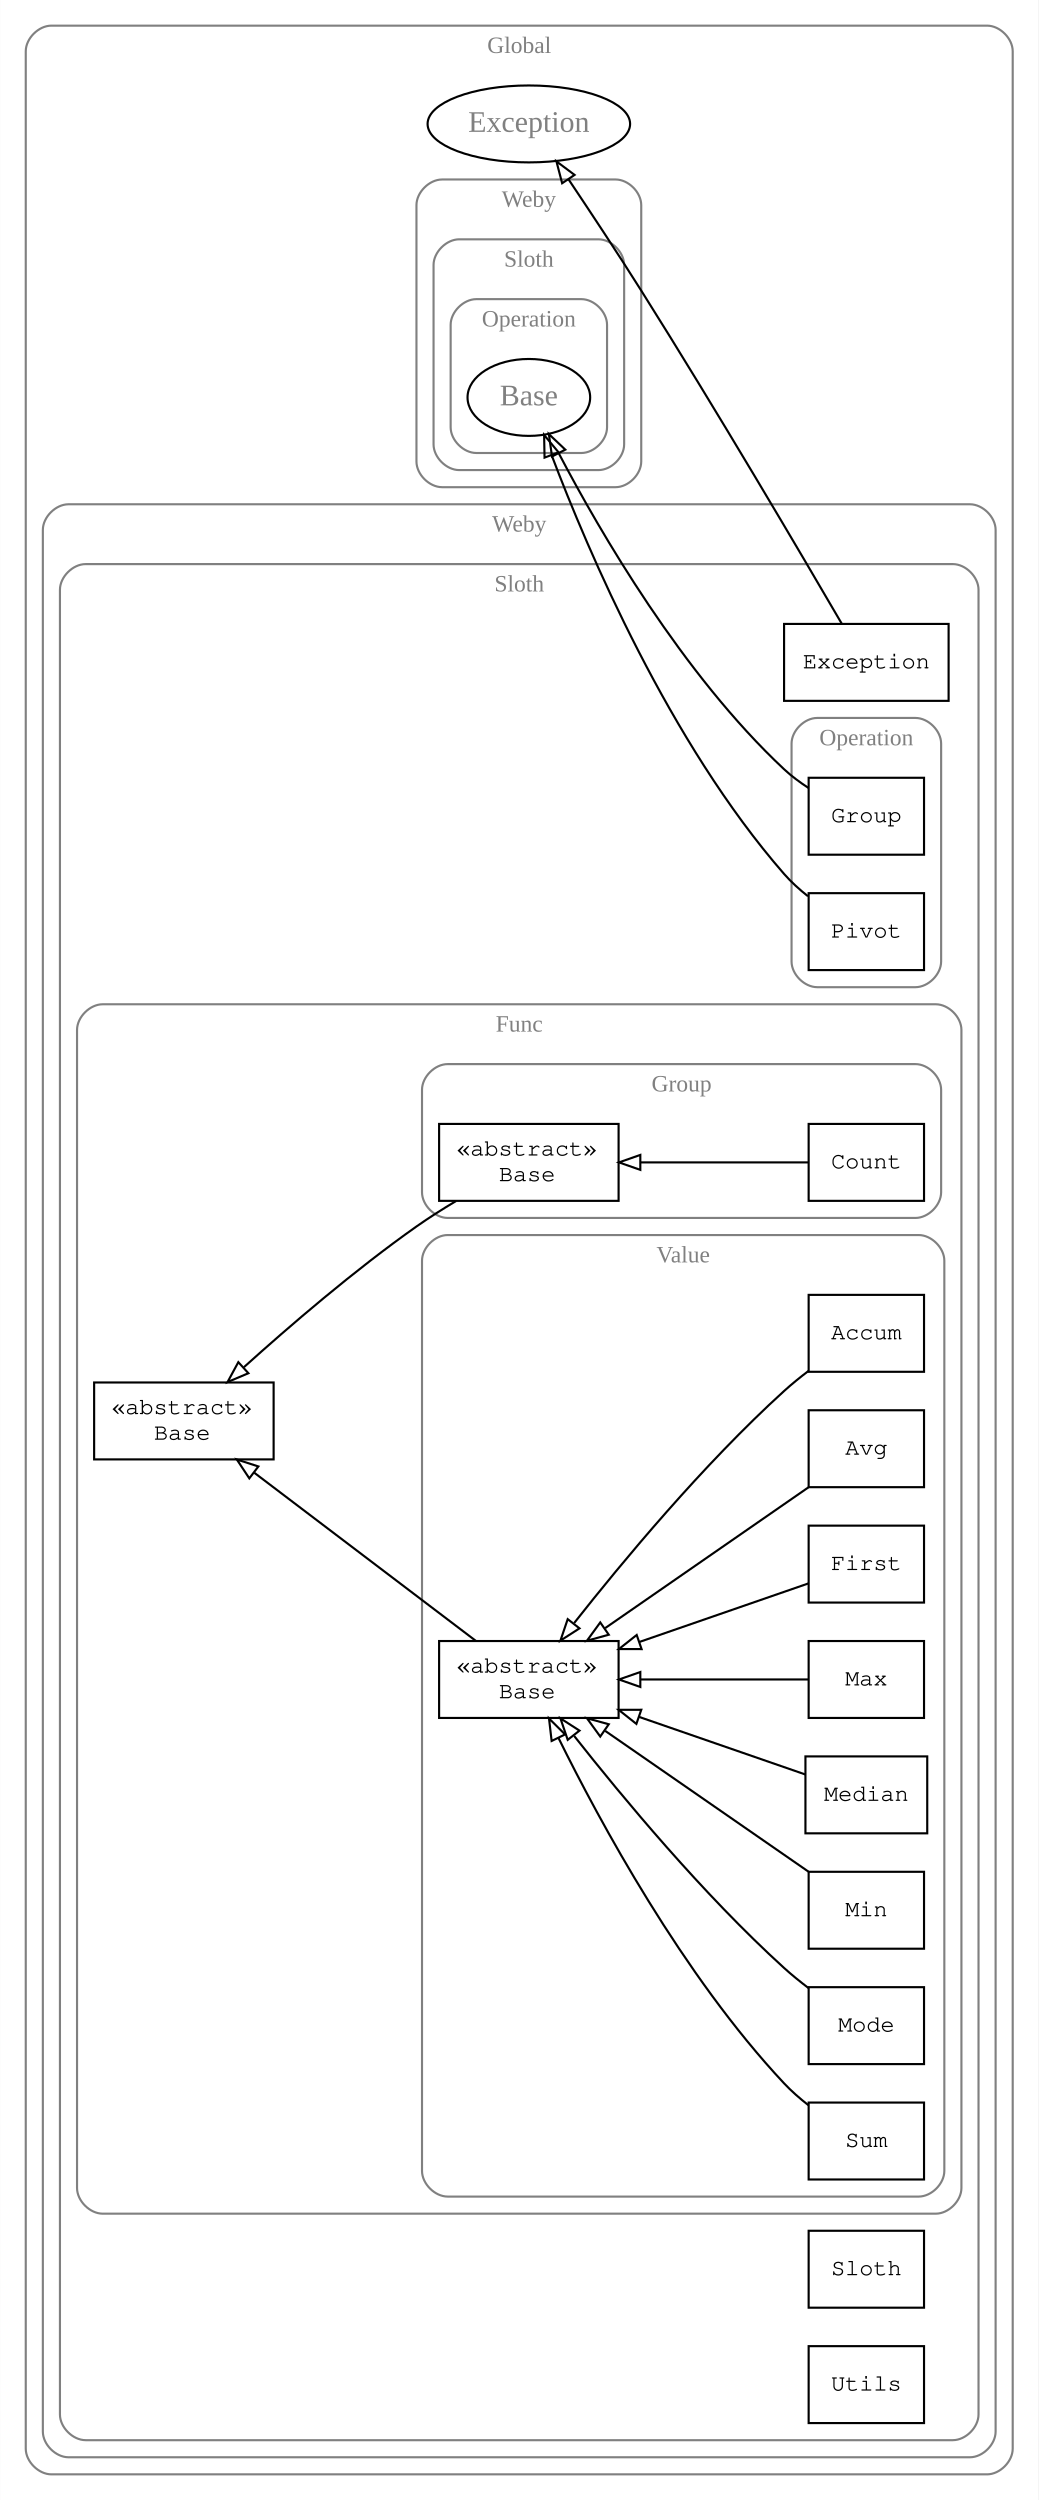
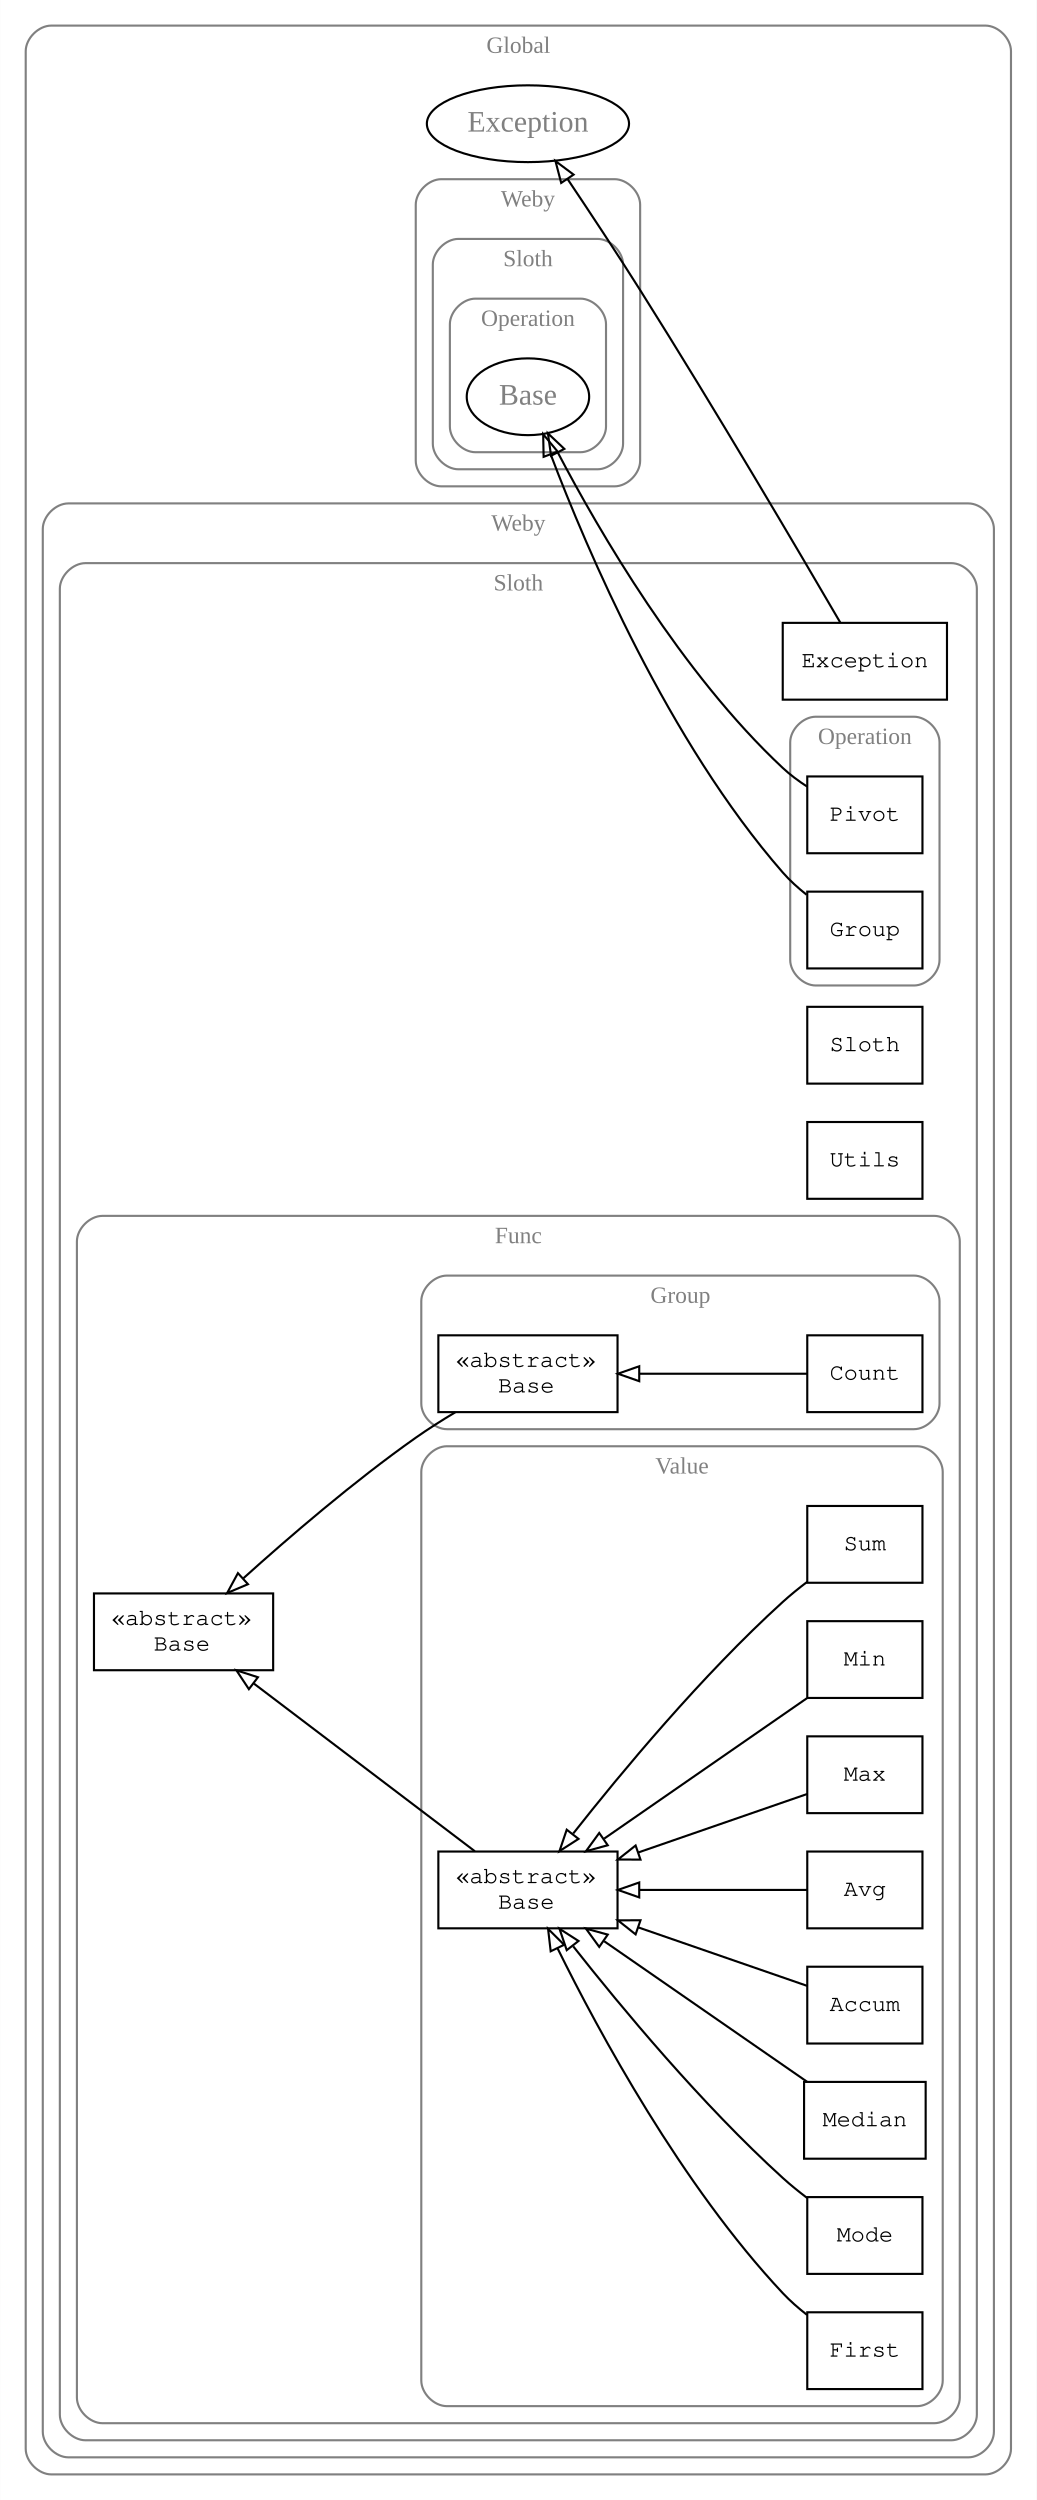
- <svg xmlns="http://www.w3.org/2000/svg" width="486pt" height="1170pt" viewBox="0.00 0.00 485.89 1170.00">
-   <g id="graph0" class="graph" transform="scale(1 1) rotate(0) translate(4 1166)">
-     <polygon fill="white" stroke="none" points="-4,4 -4,-1166 481.892,-1166 481.892,4 -4,4" />
+ <svg xmlns="http://www.w3.org/2000/svg" width="486pt" height="1172pt" viewBox="0.00 0.00 485.89 1172.00">
+   <g id="graph0" class="graph" transform="scale(1 1) rotate(0) translate(4 1168)">
+     <polygon fill="white" stroke="none" points="-4,4 -4,-1168 481.892,-1168 481.892,4 -4,4" />
    <g id="clust1" class="cluster">
-       <path fill="none" stroke="gray" d="M20,-8C20,-8 457.892,-8 457.892,-8 463.892,-8 469.892,-14 469.892,-20 469.892,-20 469.892,-1142 469.892,-1142 469.892,-1148 463.892,-1154 457.892,-1154 457.892,-1154 20,-1154 20,-1154 14,-1154 8,-1148 8,-1142 8,-1142 8,-20 8,-20 8,-14 14,-8 20,-8" />
-       <text text-anchor="middle" x="238.946" y="-1141.2" font-family="Times New Roman,serif" font-size="11.00" fill="gray">Global</text>
+       <path fill="none" stroke="gray" d="M20,-8C20,-8 457.892,-8 457.892,-8 463.892,-8 469.892,-14 469.892,-20 469.892,-20 469.892,-1144 469.892,-1144 469.892,-1150 463.892,-1156 457.892,-1156 457.892,-1156 20,-1156 20,-1156 14,-1156 8,-1150 8,-1144 8,-1144 8,-20 8,-20 8,-14 14,-8 20,-8" />
+       <text text-anchor="middle" x="238.946" y="-1143.2" font-family="Times New Roman,serif" font-size="11.00" fill="gray">Global</text>
    </g>
    <g id="clust8" class="cluster">
-       <path fill="none" stroke="gray" d="M202.848,-938C202.848,-938 284.043,-938 284.043,-938 290.043,-938 296.043,-944 296.043,-950 296.043,-950 296.043,-1070 296.043,-1070 296.043,-1076 290.043,-1082 284.043,-1082 284.043,-1082 202.848,-1082 202.848,-1082 196.848,-1082 190.848,-1076 190.848,-1070 190.848,-1070 190.848,-950 190.848,-950 190.848,-944 196.848,-938 202.848,-938" />
-       <text text-anchor="middle" x="243.446" y="-1069.2" font-family="Times New Roman,serif" font-size="11.00" fill="gray">Weby</text>
+       <path fill="none" stroke="gray" d="M202.848,-940C202.848,-940 284.043,-940 284.043,-940 290.043,-940 296.043,-946 296.043,-952 296.043,-952 296.043,-1072 296.043,-1072 296.043,-1078 290.043,-1084 284.043,-1084 284.043,-1084 202.848,-1084 202.848,-1084 196.848,-1084 190.848,-1078 190.848,-1072 190.848,-1072 190.848,-952 190.848,-952 190.848,-946 196.848,-940 202.848,-940" />
+       <text text-anchor="middle" x="243.446" y="-1071.2" font-family="Times New Roman,serif" font-size="11.00" fill="gray">Weby</text>
    </g>
    <g id="clust9" class="cluster">
-       <path fill="none" stroke="gray" d="M210.848,-946C210.848,-946 276.043,-946 276.043,-946 282.043,-946 288.043,-952 288.043,-958 288.043,-958 288.043,-1042 288.043,-1042 288.043,-1048 282.043,-1054 276.043,-1054 276.043,-1054 210.848,-1054 210.848,-1054 204.848,-1054 198.848,-1048 198.848,-1042 198.848,-1042 198.848,-958 198.848,-958 198.848,-952 204.848,-946 210.848,-946" />
-       <text text-anchor="middle" x="243.446" y="-1041.2" font-family="Times New Roman,serif" font-size="11.00" fill="gray">Sloth</text>
+       <path fill="none" stroke="gray" d="M210.848,-948C210.848,-948 276.043,-948 276.043,-948 282.043,-948 288.043,-954 288.043,-960 288.043,-960 288.043,-1044 288.043,-1044 288.043,-1050 282.043,-1056 276.043,-1056 276.043,-1056 210.848,-1056 210.848,-1056 204.848,-1056 198.848,-1050 198.848,-1044 198.848,-1044 198.848,-960 198.848,-960 198.848,-954 204.848,-948 210.848,-948" />
+       <text text-anchor="middle" x="243.446" y="-1043.2" font-family="Times New Roman,serif" font-size="11.00" fill="gray">Sloth</text>
    </g>
    <g id="clust10" class="cluster">
-       <path fill="none" stroke="gray" d="M218.848,-954C218.848,-954 268.043,-954 268.043,-954 274.043,-954 280.043,-960 280.043,-966 280.043,-966 280.043,-1014 280.043,-1014 280.043,-1020 274.043,-1026 268.043,-1026 268.043,-1026 218.848,-1026 218.848,-1026 212.848,-1026 206.848,-1020 206.848,-1014 206.848,-1014 206.848,-966 206.848,-966 206.848,-960 212.848,-954 218.848,-954" />
-       <text text-anchor="middle" x="243.446" y="-1013.2" font-family="Times New Roman,serif" font-size="11.00" fill="gray">Operation</text>
+       <path fill="none" stroke="gray" d="M218.848,-956C218.848,-956 268.043,-956 268.043,-956 274.043,-956 280.043,-962 280.043,-968 280.043,-968 280.043,-1016 280.043,-1016 280.043,-1022 274.043,-1028 268.043,-1028 268.043,-1028 218.848,-1028 218.848,-1028 212.848,-1028 206.848,-1022 206.848,-1016 206.848,-1016 206.848,-968 206.848,-968 206.848,-962 212.848,-956 218.848,-956" />
+       <text text-anchor="middle" x="243.446" y="-1015.2" font-family="Times New Roman,serif" font-size="11.00" fill="gray">Operation</text>
    </g>
    <g id="clust2" class="cluster">
-       <path fill="none" stroke="gray" d="M28,-16C28,-16 449.892,-16 449.892,-16 455.892,-16 461.892,-22 461.892,-28 461.892,-28 461.892,-918 461.892,-918 461.892,-924 455.892,-930 449.892,-930 449.892,-930 28,-930 28,-930 22,-930 16,-924 16,-918 16,-918 16,-28 16,-28 16,-22 22,-16 28,-16" />
-       <text text-anchor="middle" x="238.946" y="-917.2" font-family="Times New Roman,serif" font-size="11.00" fill="gray">Weby</text>
+       <path fill="none" stroke="gray" d="M28,-16C28,-16 449.892,-16 449.892,-16 455.892,-16 461.892,-22 461.892,-28 461.892,-28 461.892,-920 461.892,-920 461.892,-926 455.892,-932 449.892,-932 449.892,-932 28,-932 28,-932 22,-932 16,-926 16,-920 16,-920 16,-28 16,-28 16,-22 22,-16 28,-16" />
+       <text text-anchor="middle" x="238.946" y="-919.2" font-family="Times New Roman,serif" font-size="11.00" fill="gray">Weby</text>
    </g>
    <g id="clust3" class="cluster">
-       <path fill="none" stroke="gray" d="M36,-24C36,-24 441.892,-24 441.892,-24 447.892,-24 453.892,-30 453.892,-36 453.892,-36 453.892,-890 453.892,-890 453.892,-896 447.892,-902 441.892,-902 441.892,-902 36,-902 36,-902 30,-902 24,-896 24,-890 24,-890 24,-36 24,-36 24,-30 30,-24 36,-24" />
-       <text text-anchor="middle" x="238.946" y="-889.2" font-family="Times New Roman,serif" font-size="11.00" fill="gray">Sloth</text>
+       <path fill="none" stroke="gray" d="M36,-24C36,-24 441.892,-24 441.892,-24 447.892,-24 453.892,-30 453.892,-36 453.892,-36 453.892,-892 453.892,-892 453.892,-898 447.892,-904 441.892,-904 441.892,-904 36,-904 36,-904 30,-904 24,-898 24,-892 24,-892 24,-36 24,-36 24,-30 30,-24 36,-24" />
+       <text text-anchor="middle" x="238.946" y="-891.2" font-family="Times New Roman,serif" font-size="11.00" fill="gray">Sloth</text>
    </g>
    <g id="clust4" class="cluster">
-       <path fill="none" stroke="gray" d="M44,-130C44,-130 433.892,-130 433.892,-130 439.892,-130 445.892,-136 445.892,-142 445.892,-142 445.892,-684 445.892,-684 445.892,-690 439.892,-696 433.892,-696 433.892,-696 44,-696 44,-696 38,-696 32,-690 32,-684 32,-684 32,-142 32,-142 32,-136 38,-130 44,-130" />
-       <text text-anchor="middle" x="238.946" y="-683.2" font-family="Times New Roman,serif" font-size="11.00" fill="gray">Func</text>
+       <path fill="none" stroke="gray" d="M44,-32C44,-32 433.892,-32 433.892,-32 439.892,-32 445.892,-38 445.892,-44 445.892,-44 445.892,-586 445.892,-586 445.892,-592 439.892,-598 433.892,-598 433.892,-598 44,-598 44,-598 38,-598 32,-592 32,-586 32,-586 32,-44 32,-44 32,-38 38,-32 44,-32" />
+       <text text-anchor="middle" x="238.946" y="-585.2" font-family="Times New Roman,serif" font-size="11.00" fill="gray">Func</text>
    </g>
    <g id="clust5" class="cluster">
-       <path fill="none" stroke="gray" d="M205.446,-596C205.446,-596 424.392,-596 424.392,-596 430.392,-596 436.392,-602 436.392,-608 436.392,-608 436.392,-656 436.392,-656 436.392,-662 430.392,-668 424.392,-668 424.392,-668 205.446,-668 205.446,-668 199.446,-668 193.446,-662 193.446,-656 193.446,-656 193.446,-608 193.446,-608 193.446,-602 199.446,-596 205.446,-596" />
-       <text text-anchor="middle" x="314.919" y="-655.2" font-family="Times New Roman,serif" font-size="11.00" fill="gray">Group</text>
+       <path fill="none" stroke="gray" d="M205.446,-498C205.446,-498 424.392,-498 424.392,-498 430.392,-498 436.392,-504 436.392,-510 436.392,-510 436.392,-558 436.392,-558 436.392,-564 430.392,-570 424.392,-570 424.392,-570 205.446,-570 205.446,-570 199.446,-570 193.446,-564 193.446,-558 193.446,-558 193.446,-510 193.446,-510 193.446,-504 199.446,-498 205.446,-498" />
+       <text text-anchor="middle" x="314.919" y="-557.2" font-family="Times New Roman,serif" font-size="11.00" fill="gray">Group</text>
    </g>
    <g id="clust6" class="cluster">
-       <path fill="none" stroke="gray" d="M205.446,-138C205.446,-138 425.892,-138 425.892,-138 431.892,-138 437.892,-144 437.892,-150 437.892,-150 437.892,-576 437.892,-576 437.892,-582 431.892,-588 425.892,-588 425.892,-588 205.446,-588 205.446,-588 199.446,-588 193.446,-582 193.446,-576 193.446,-576 193.446,-150 193.446,-150 193.446,-144 199.446,-138 205.446,-138" />
-       <text text-anchor="middle" x="315.669" y="-575.2" font-family="Times New Roman,serif" font-size="11.00" fill="gray">Value</text>
+       <path fill="none" stroke="gray" d="M205.446,-40C205.446,-40 425.892,-40 425.892,-40 431.892,-40 437.892,-46 437.892,-52 437.892,-52 437.892,-478 437.892,-478 437.892,-484 431.892,-490 425.892,-490 425.892,-490 205.446,-490 205.446,-490 199.446,-490 193.446,-484 193.446,-478 193.446,-478 193.446,-52 193.446,-52 193.446,-46 199.446,-40 205.446,-40" />
+       <text text-anchor="middle" x="315.669" y="-477.2" font-family="Times New Roman,serif" font-size="11.00" fill="gray">Value</text>
    </g>
    <g id="clust7" class="cluster">
-       <path fill="none" stroke="gray" d="M378.392,-704C378.392,-704 424.392,-704 424.392,-704 430.392,-704 436.392,-710 436.392,-716 436.392,-716 436.392,-818 436.392,-818 436.392,-824 430.392,-830 424.392,-830 424.392,-830 378.392,-830 378.392,-830 372.392,-830 366.392,-824 366.392,-818 366.392,-818 366.392,-716 366.392,-716 366.392,-710 372.392,-704 378.392,-704" />
-       <text text-anchor="middle" x="401.392" y="-817.2" font-family="Times New Roman,serif" font-size="11.00" fill="gray">Operation</text>
+       <path fill="none" stroke="gray" d="M378.392,-706C378.392,-706 424.392,-706 424.392,-706 430.392,-706 436.392,-712 436.392,-718 436.392,-718 436.392,-820 436.392,-820 436.392,-826 430.392,-832 424.392,-832 424.392,-832 378.392,-832 378.392,-832 372.392,-832 366.392,-826 366.392,-820 366.392,-820 366.392,-718 366.392,-718 366.392,-712 372.392,-706 378.392,-706" />
+       <text text-anchor="middle" x="401.392" y="-819.2" font-family="Times New Roman,serif" font-size="11.00" fill="gray">Operation</text>
    </g>
    <g id="node1" class="node">
-       <polygon fill="none" stroke="black" points="285.446,-640 201.446,-640 201.446,-604 285.446,-604 285.446,-640" />
-       <text text-anchor="start" x="209.446" y="-625.2" font-family="Courier,monospace" font-size="11.00">«abstract»</text>
-       <text text-anchor="start" x="229.446" y="-613.2" font-family="Courier,monospace" font-size="11.00">Base</text>
+       <polygon fill="none" stroke="black" points="428.392,-542 374.392,-542 374.392,-506 428.392,-506 428.392,-542" />
+       <text text-anchor="middle" x="401.392" y="-521.2" font-family="Courier,monospace" font-size="11.00">Count</text>
+     </g>
+     <g id="node2" class="node">
+       <polygon fill="none" stroke="black" points="285.446,-542 201.446,-542 201.446,-506 285.446,-506 285.446,-542" />
+       <text text-anchor="start" x="209.446" y="-527.2" font-family="Courier,monospace" font-size="11.00">«abstract»</text>
+       <text text-anchor="start" x="229.446" y="-515.2" font-family="Courier,monospace" font-size="11.00">Base</text>
+     </g>
+     <g id="edge1" class="edge">
+       <path fill="none" stroke="black" d="M374.29,-524C352.933,-524 322.076,-524 295.801,-524" />
+       <polygon fill="none" stroke="black" points="295.612,-520.5 285.612,-524 295.612,-527.5 295.612,-520.5" />
    </g>
    <g id="node12" class="node">
-       <polygon fill="none" stroke="black" points="124,-519 40,-519 40,-483 124,-483 124,-519" />
-       <text text-anchor="start" x="48" y="-504.2" font-family="Courier,monospace" font-size="11.00">«abstract»</text>
-       <text text-anchor="start" x="68" y="-492.2" font-family="Courier,monospace" font-size="11.00">Base</text>
+       <polygon fill="none" stroke="black" points="124,-421 40,-421 40,-385 124,-385 124,-421" />
+       <text text-anchor="start" x="48" y="-406.2" font-family="Courier,monospace" font-size="11.00">«abstract»</text>
+       <text text-anchor="start" x="68" y="-394.2" font-family="Courier,monospace" font-size="11.00">Base</text>
    </g>
    <g id="edge2" class="edge">
-       <path fill="none" stroke="black" d="M209.429,-603.955C203.136,-600.195 196.693,-596.118 190.848,-592 161.902,-571.606 131.263,-545.234 110.07,-526.134" />
-       <polygon fill="none" stroke="black" points="112.189,-523.33 102.434,-519.197 107.483,-528.512 112.189,-523.33" />
+       <path fill="none" stroke="black" d="M209.429,-505.955C203.136,-502.195 196.693,-498.118 190.848,-494 161.902,-473.606 131.263,-447.234 110.07,-428.134" />
+       <polygon fill="none" stroke="black" points="112.189,-425.33 102.434,-421.197 107.483,-430.512 112.189,-425.33" />
    </g>
-     <g id="node2" class="node">
-       <polygon fill="none" stroke="black" points="428.392,-640 374.392,-640 374.392,-604 428.392,-604 428.392,-640" />
-       <text text-anchor="middle" x="401.392" y="-619.2" font-family="Courier,monospace" font-size="11.00">Count</text>
+     <g id="node3" class="node">
+       <polygon fill="none" stroke="black" points="428.392,-462 374.392,-462 374.392,-426 428.392,-426 428.392,-462" />
+       <text text-anchor="middle" x="401.392" y="-441.2" font-family="Courier,monospace" font-size="11.00">Sum</text>
+     </g>
+     <g id="node8" class="node">
+       <polygon fill="none" stroke="black" points="285.446,-300 201.446,-300 201.446,-264 285.446,-264 285.446,-300" />
+       <text text-anchor="start" x="209.446" y="-285.2" font-family="Courier,monospace" font-size="11.00">«abstract»</text>
+       <text text-anchor="start" x="229.446" y="-273.2" font-family="Courier,monospace" font-size="11.00">Base</text>
    </g>
    <g id="edge3" class="edge">
-       <path fill="none" stroke="black" d="M374.29,-622C352.933,-622 322.076,-622 295.801,-622" />
-       <polygon fill="none" stroke="black" points="295.612,-618.5 285.612,-622 295.612,-625.5 295.612,-618.5" />
+       <path fill="none" stroke="black" d="M374.372,-426.445C370.408,-423.438 366.455,-420.236 362.892,-417 325.031,-382.615 287.06,-336.869 264.664,-308.438" />
+       <polygon fill="none" stroke="black" points="267.145,-305.929 258.23,-300.202 261.628,-310.238 267.145,-305.929" />
    </g>
-     <g id="node3" class="node">
-       <polygon fill="none" stroke="black" points="428.392,-560 374.392,-560 374.392,-524 428.392,-524 428.392,-560" />
-       <text text-anchor="middle" x="401.392" y="-539.2" font-family="Courier,monospace" font-size="11.00">Accum</text>
+     <g id="node4" class="node">
+       <polygon fill="none" stroke="black" points="428.392,-408 374.392,-408 374.392,-372 428.392,-372 428.392,-408" />
+       <text text-anchor="middle" x="401.392" y="-387.2" font-family="Courier,monospace" font-size="11.00">Min</text>
+     </g>
+     <g id="edge4" class="edge">
+       <path fill="none" stroke="black" d="M374.29,-371.923C348.202,-353.856 307.936,-325.97 279.164,-306.044" />
+       <polygon fill="none" stroke="black" points="280.846,-302.952 270.633,-300.136 276.861,-308.707 280.846,-302.952" />
    </g>
    <g id="node5" class="node">
-       <polygon fill="none" stroke="black" points="285.446,-398 201.446,-398 201.446,-362 285.446,-362 285.446,-398" />
-       <text text-anchor="start" x="209.446" y="-383.2" font-family="Courier,monospace" font-size="11.00">«abstract»</text>
-       <text text-anchor="start" x="229.446" y="-371.2" font-family="Courier,monospace" font-size="11.00">Base</text>
+       <polygon fill="none" stroke="black" points="428.392,-354 374.392,-354 374.392,-318 428.392,-318 428.392,-354" />
+       <text text-anchor="middle" x="401.392" y="-333.2" font-family="Courier,monospace" font-size="11.00">Max</text>
    </g>
-     <g id="edge4" class="edge">
-       <path fill="none" stroke="black" d="M374.372,-524.445C370.408,-521.438 366.455,-518.236 362.892,-515 325.031,-480.615 287.06,-434.869 264.664,-406.438" />
-       <polygon fill="none" stroke="black" points="267.145,-403.929 258.23,-398.202 261.628,-408.238 267.145,-403.929" />
+     <g id="edge6" class="edge">
+       <path fill="none" stroke="black" d="M374.29,-326.962C352.744,-319.501 321.529,-308.692 295.104,-299.542" />
+       <polygon fill="none" stroke="black" points="296.207,-296.22 285.612,-296.255 293.917,-302.834 296.207,-296.22" />
    </g>
-     <g id="node4" class="node">
-       <polygon fill="none" stroke="black" points="428.392,-506 374.392,-506 374.392,-470 428.392,-470 428.392,-506" />
-       <text text-anchor="middle" x="401.392" y="-485.2" font-family="Courier,monospace" font-size="11.00">Avg</text>
+     <g id="node6" class="node">
+       <polygon fill="none" stroke="black" points="428.392,-300 374.392,-300 374.392,-264 428.392,-264 428.392,-300" />
+       <text text-anchor="middle" x="401.392" y="-279.2" font-family="Courier,monospace" font-size="11.00">Avg</text>
+     </g>
+     <g id="edge7" class="edge">
+       <path fill="none" stroke="black" d="M374.29,-282C352.933,-282 322.076,-282 295.801,-282" />
+       <polygon fill="none" stroke="black" points="295.612,-278.5 285.612,-282 295.612,-285.5 295.612,-278.5" />
+     </g>
+     <g id="node7" class="node">
+       <polygon fill="none" stroke="black" points="428.392,-246 374.392,-246 374.392,-210 428.392,-210 428.392,-246" />
+       <text text-anchor="middle" x="401.392" y="-225.2" font-family="Courier,monospace" font-size="11.00">Accum</text>
+     </g>
+     <g id="edge9" class="edge">
+       <path fill="none" stroke="black" d="M374.29,-237.038C352.744,-244.499 321.529,-255.308 295.104,-264.458" />
+       <polygon fill="none" stroke="black" points="293.917,-261.166 285.612,-267.745 296.207,-267.78 293.917,-261.166" />
+     </g>
+     <g id="edge11" class="edge">
+       <path fill="none" stroke="black" d="M218.575,-300.115C191.02,-321.026 145.576,-355.513 114.981,-378.73" />
+       <polygon fill="none" stroke="black" points="112.623,-376.126 106.773,-384.959 116.855,-381.702 112.623,-376.126" />
+     </g>
+     <g id="node9" class="node">
+       <polygon fill="none" stroke="black" points="429.892,-192 372.892,-192 372.892,-156 429.892,-156 429.892,-192" />
+       <text text-anchor="middle" x="401.392" y="-171.2" font-family="Courier,monospace" font-size="11.00">Median</text>
+     </g>
+     <g id="edge12" class="edge">
+       <path fill="none" stroke="black" d="M374.29,-192.077C348.202,-210.144 307.936,-238.03 279.164,-257.956" />
+       <polygon fill="none" stroke="black" points="276.861,-255.293 270.633,-263.864 280.846,-261.048 276.861,-255.293" />
+     </g>
+     <g id="node10" class="node">
+       <polygon fill="none" stroke="black" points="428.392,-138 374.392,-138 374.392,-102 428.392,-102 428.392,-138" />
+       <text text-anchor="middle" x="401.392" y="-117.2" font-family="Courier,monospace" font-size="11.00">Mode</text>
+     </g>
+     <g id="edge13" class="edge">
+       <path fill="none" stroke="black" d="M374.372,-137.555C370.408,-140.562 366.455,-143.764 362.892,-147 325.031,-181.385 287.06,-227.131 264.664,-255.562" />
+       <polygon fill="none" stroke="black" points="261.628,-253.762 258.23,-263.798 267.145,-258.071 261.628,-253.762" />
+     </g>
+     <g id="node11" class="node">
+       <polygon fill="none" stroke="black" points="428.392,-84 374.392,-84 374.392,-48 428.392,-48 428.392,-84" />
+       <text text-anchor="middle" x="401.392" y="-63.2" font-family="Courier,monospace" font-size="11.00">First</text>
+     </g>
+     <g id="edge14" class="edge">
+       <path fill="none" stroke="black" d="M374.287,-82.765C370.248,-85.917 366.294,-89.372 362.892,-93 315.518,-143.517 276.528,-215.693 257.328,-254.611" />
+       <polygon fill="none" stroke="black" points="254.107,-253.231 252.88,-263.755 260.402,-256.293 254.107,-253.231" />
+     </g>
+     <g id="node13" class="node">
+       <polygon fill="none" stroke="black" points="428.392,-804 374.392,-804 374.392,-768 428.392,-768 428.392,-804" />
+       <text text-anchor="middle" x="401.392" y="-783.2" font-family="Courier,monospace" font-size="11.00">Pivot</text>
+     </g>
+     <g id="node18" class="node">
+       <ellipse fill="none" stroke="black" cx="243.446" cy="-982" rx="28.695" ry="18" />
+       <text text-anchor="middle" x="243.446" y="-978.3" font-family="Times New Roman,serif" font-size="14.00" fill="gray">Base</text>
    </g>
    <g id="edge5" class="edge">
-       <path fill="none" stroke="black" d="M374.29,-469.923C348.202,-451.856 307.936,-423.97 279.164,-404.044" />
-       <polygon fill="none" stroke="black" points="280.846,-400.952 270.633,-398.136 276.861,-406.707 280.846,-400.952" />
+       <path fill="none" stroke="black" d="M374.314,-799.247C370.272,-801.865 366.31,-804.804 362.892,-808 315.356,-852.447 276.638,-919.259 257.473,-955.809" />
+       <polygon fill="none" stroke="black" points="254.285,-954.354 252.811,-964.846 260.506,-957.563 254.285,-954.354" />
    </g>
-     <g id="edge6" class="edge">
-       <path fill="none" stroke="black" d="M218.575,-398.115C191.02,-419.026 145.576,-453.513 114.981,-476.73" />
-       <polygon fill="none" stroke="black" points="112.623,-474.126 106.773,-482.959 116.855,-479.702 112.623,-474.126" />
-     </g>
-     <g id="node6" class="node">
-       <polygon fill="none" stroke="black" points="428.392,-452 374.392,-452 374.392,-416 428.392,-416 428.392,-452" />
-       <text text-anchor="middle" x="401.392" y="-431.2" font-family="Courier,monospace" font-size="11.00">First</text>
-     </g>
-     <g id="edge7" class="edge">
-       <path fill="none" stroke="black" d="M374.29,-424.962C352.744,-417.501 321.529,-406.692 295.104,-397.542" />
-       <polygon fill="none" stroke="black" points="296.207,-394.22 285.612,-394.255 293.917,-400.834 296.207,-394.22" />
-     </g>
-     <g id="node7" class="node">
-       <polygon fill="none" stroke="black" points="428.392,-398 374.392,-398 374.392,-362 428.392,-362 428.392,-398" />
-       <text text-anchor="middle" x="401.392" y="-377.2" font-family="Courier,monospace" font-size="11.00">Max</text>
+     <g id="node14" class="node">
+       <polygon fill="none" stroke="black" points="428.392,-750 374.392,-750 374.392,-714 428.392,-714 428.392,-750" />
+       <text text-anchor="middle" x="401.392" y="-729.2" font-family="Courier,monospace" font-size="11.00">Group</text>
    </g>
    <g id="edge8" class="edge">
-       <path fill="none" stroke="black" d="M374.29,-380C352.933,-380 322.076,-380 295.801,-380" />
-       <polygon fill="none" stroke="black" points="295.612,-376.5 285.612,-380 295.612,-383.5 295.612,-376.5" />
+       <path fill="none" stroke="black" d="M374.059,-748.56C370.048,-751.736 366.162,-755.252 362.892,-759 309.276,-820.438 271.041,-910.327 254.142,-954.886" />
+       <polygon fill="none" stroke="black" points="250.795,-953.846 250.584,-964.439 257.355,-956.289 250.795,-953.846" />
    </g>
-     <g id="node8" class="node">
-       <polygon fill="none" stroke="black" points="429.892,-344 372.892,-344 372.892,-308 429.892,-308 429.892,-344" />
-       <text text-anchor="middle" x="401.392" y="-323.2" font-family="Courier,monospace" font-size="11.00">Median</text>
+     <g id="node15" class="node">
+       <polygon fill="none" stroke="black" points="428.392,-696 374.392,-696 374.392,-660 428.392,-660 428.392,-696" />
+       <text text-anchor="middle" x="401.392" y="-675.2" font-family="Courier,monospace" font-size="11.00">Sloth</text>
    </g>
-     <g id="edge9" class="edge">
-       <path fill="none" stroke="black" d="M372.871,-335.53C351.394,-342.967 320.967,-353.503 295.121,-362.453" />
-       <polygon fill="none" stroke="black" points="293.772,-359.216 285.467,-365.795 296.062,-365.83 293.772,-359.216" />
+     <g id="node16" class="node">
+       <polygon fill="none" stroke="black" points="428.392,-642 374.392,-642 374.392,-606 428.392,-606 428.392,-642" />
+       <text text-anchor="middle" x="401.392" y="-621.2" font-family="Courier,monospace" font-size="11.00">Utils</text>
    </g>
-     <g id="node9" class="node">
-       <polygon fill="none" stroke="black" points="428.392,-290 374.392,-290 374.392,-254 428.392,-254 428.392,-290" />
-       <text text-anchor="middle" x="401.392" y="-269.2" font-family="Courier,monospace" font-size="11.00">Min</text>
+     <g id="node17" class="node">
+       <polygon fill="none" stroke="black" points="439.892,-876 362.892,-876 362.892,-840 439.892,-840 439.892,-876" />
+       <text text-anchor="middle" x="401.392" y="-855.2" font-family="Courier,monospace" font-size="11.00">Exception</text>
+     </g>
+     <g id="node19" class="node">
+       <ellipse fill="none" stroke="black" cx="243.446" cy="-1110" rx="47.392" ry="18" />
+       <text text-anchor="middle" x="243.446" y="-1106.3" font-family="Times New Roman,serif" font-size="14.00" fill="gray">Exception</text>
    </g>
    <g id="edge10" class="edge">
-       <path fill="none" stroke="black" d="M374.29,-290.077C348.202,-308.144 307.936,-336.03 279.164,-355.956" />
-       <polygon fill="none" stroke="black" points="276.861,-353.293 270.633,-361.864 280.846,-359.048 276.861,-353.293" />
-     </g>
-     <g id="node10" class="node">
-       <polygon fill="none" stroke="black" points="428.392,-236 374.392,-236 374.392,-200 428.392,-200 428.392,-236" />
-       <text text-anchor="middle" x="401.392" y="-215.2" font-family="Courier,monospace" font-size="11.00">Mode</text>
-     </g>
-     <g id="edge11" class="edge">
-       <path fill="none" stroke="black" d="M374.372,-235.555C370.408,-238.562 366.455,-241.764 362.892,-245 325.031,-279.385 287.06,-325.131 264.664,-353.562" />
-       <polygon fill="none" stroke="black" points="261.628,-351.762 258.23,-361.798 267.145,-356.071 261.628,-351.762" />
-     </g>
-     <g id="node11" class="node">
-       <polygon fill="none" stroke="black" points="428.392,-182 374.392,-182 374.392,-146 428.392,-146 428.392,-182" />
-       <text text-anchor="middle" x="401.392" y="-161.2" font-family="Courier,monospace" font-size="11.00">Sum</text>
-     </g>
-     <g id="edge12" class="edge">
-       <path fill="none" stroke="black" d="M374.287,-180.765C370.248,-183.917 366.294,-187.372 362.892,-191 315.518,-241.517 276.528,-313.693 257.328,-352.611" />
-       <polygon fill="none" stroke="black" points="254.107,-351.231 252.88,-361.755 260.402,-354.293 254.107,-351.231" />
-     </g>
-     <g id="node13" class="node">
-       <polygon fill="none" stroke="black" points="428.392,-802 374.392,-802 374.392,-766 428.392,-766 428.392,-802" />
-       <text text-anchor="middle" x="401.392" y="-781.2" font-family="Courier,monospace" font-size="11.00">Group</text>
-     </g>
-     <g id="node18" class="node">
-       <ellipse fill="none" stroke="black" cx="243.446" cy="-980" rx="28.695" ry="18" />
-       <text text-anchor="middle" x="243.446" y="-976.3" font-family="Times New Roman,serif" font-size="14.00" fill="gray">Base</text>
-     </g>
-     <g id="edge13" class="edge">
-       <path fill="none" stroke="black" d="M374.314,-797.247C370.272,-799.865 366.31,-802.804 362.892,-806 315.356,-850.447 276.638,-917.259 257.473,-953.809" />
-       <polygon fill="none" stroke="black" points="254.285,-952.354 252.811,-962.846 260.506,-955.563 254.285,-952.354" />
-     </g>
-     <g id="node14" class="node">
-       <polygon fill="none" stroke="black" points="428.392,-748 374.392,-748 374.392,-712 428.392,-712 428.392,-748" />
-       <text text-anchor="middle" x="401.392" y="-727.2" font-family="Courier,monospace" font-size="11.00">Pivot</text>
-     </g>
-     <g id="edge14" class="edge">
-       <path fill="none" stroke="black" d="M374.059,-746.56C370.048,-749.736 366.162,-753.252 362.892,-757 309.276,-818.438 271.041,-908.327 254.142,-952.886" />
-       <polygon fill="none" stroke="black" points="250.795,-951.846 250.584,-962.439 257.355,-954.289 250.795,-951.846" />
-     </g>
-     <g id="node15" class="node">
-       <polygon fill="none" stroke="black" points="439.892,-874 362.892,-874 362.892,-838 439.892,-838 439.892,-874" />
-       <text text-anchor="middle" x="401.392" y="-853.2" font-family="Courier,monospace" font-size="11.00">Exception</text>
-     </g>
-     <g id="node19" class="node">
-       <ellipse fill="none" stroke="black" cx="243.446" cy="-1108" rx="47.392" ry="18" />
-       <text text-anchor="middle" x="243.446" y="-1104.3" font-family="Times New Roman,serif" font-size="14.00" fill="gray">Exception</text>
-     </g>
-     <g id="edge1" class="edge">
-       <path fill="none" stroke="black" d="M389.837,-874.196C371.286,-906.038 331.443,-973.826 296.043,-1030 284.972,-1047.57 272.084,-1067.05 261.959,-1082.15" />
-       <polygon fill="none" stroke="black" points="259.028,-1080.24 256.35,-1090.49 264.836,-1084.14 259.028,-1080.24" />
-     </g>
-     <g id="node16" class="node">
-       <polygon fill="none" stroke="black" points="428.392,-122 374.392,-122 374.392,-86 428.392,-86 428.392,-122" />
-       <text text-anchor="middle" x="401.392" y="-101.2" font-family="Courier,monospace" font-size="11.00">Sloth</text>
-     </g>
-     <g id="node17" class="node">
-       <polygon fill="none" stroke="black" points="428.392,-68 374.392,-68 374.392,-32 428.392,-32 428.392,-68" />
-       <text text-anchor="middle" x="401.392" y="-47.2" font-family="Courier,monospace" font-size="11.00">Utils</text>
+       <path fill="none" stroke="black" d="M389.837,-876.196C371.286,-908.038 331.443,-975.826 296.043,-1032 284.972,-1049.57 272.084,-1069.05 261.959,-1084.15" />
+       <polygon fill="none" stroke="black" points="259.028,-1082.24 256.35,-1092.49 264.836,-1086.14 259.028,-1082.24" />
    </g>
  </g>
</svg>
